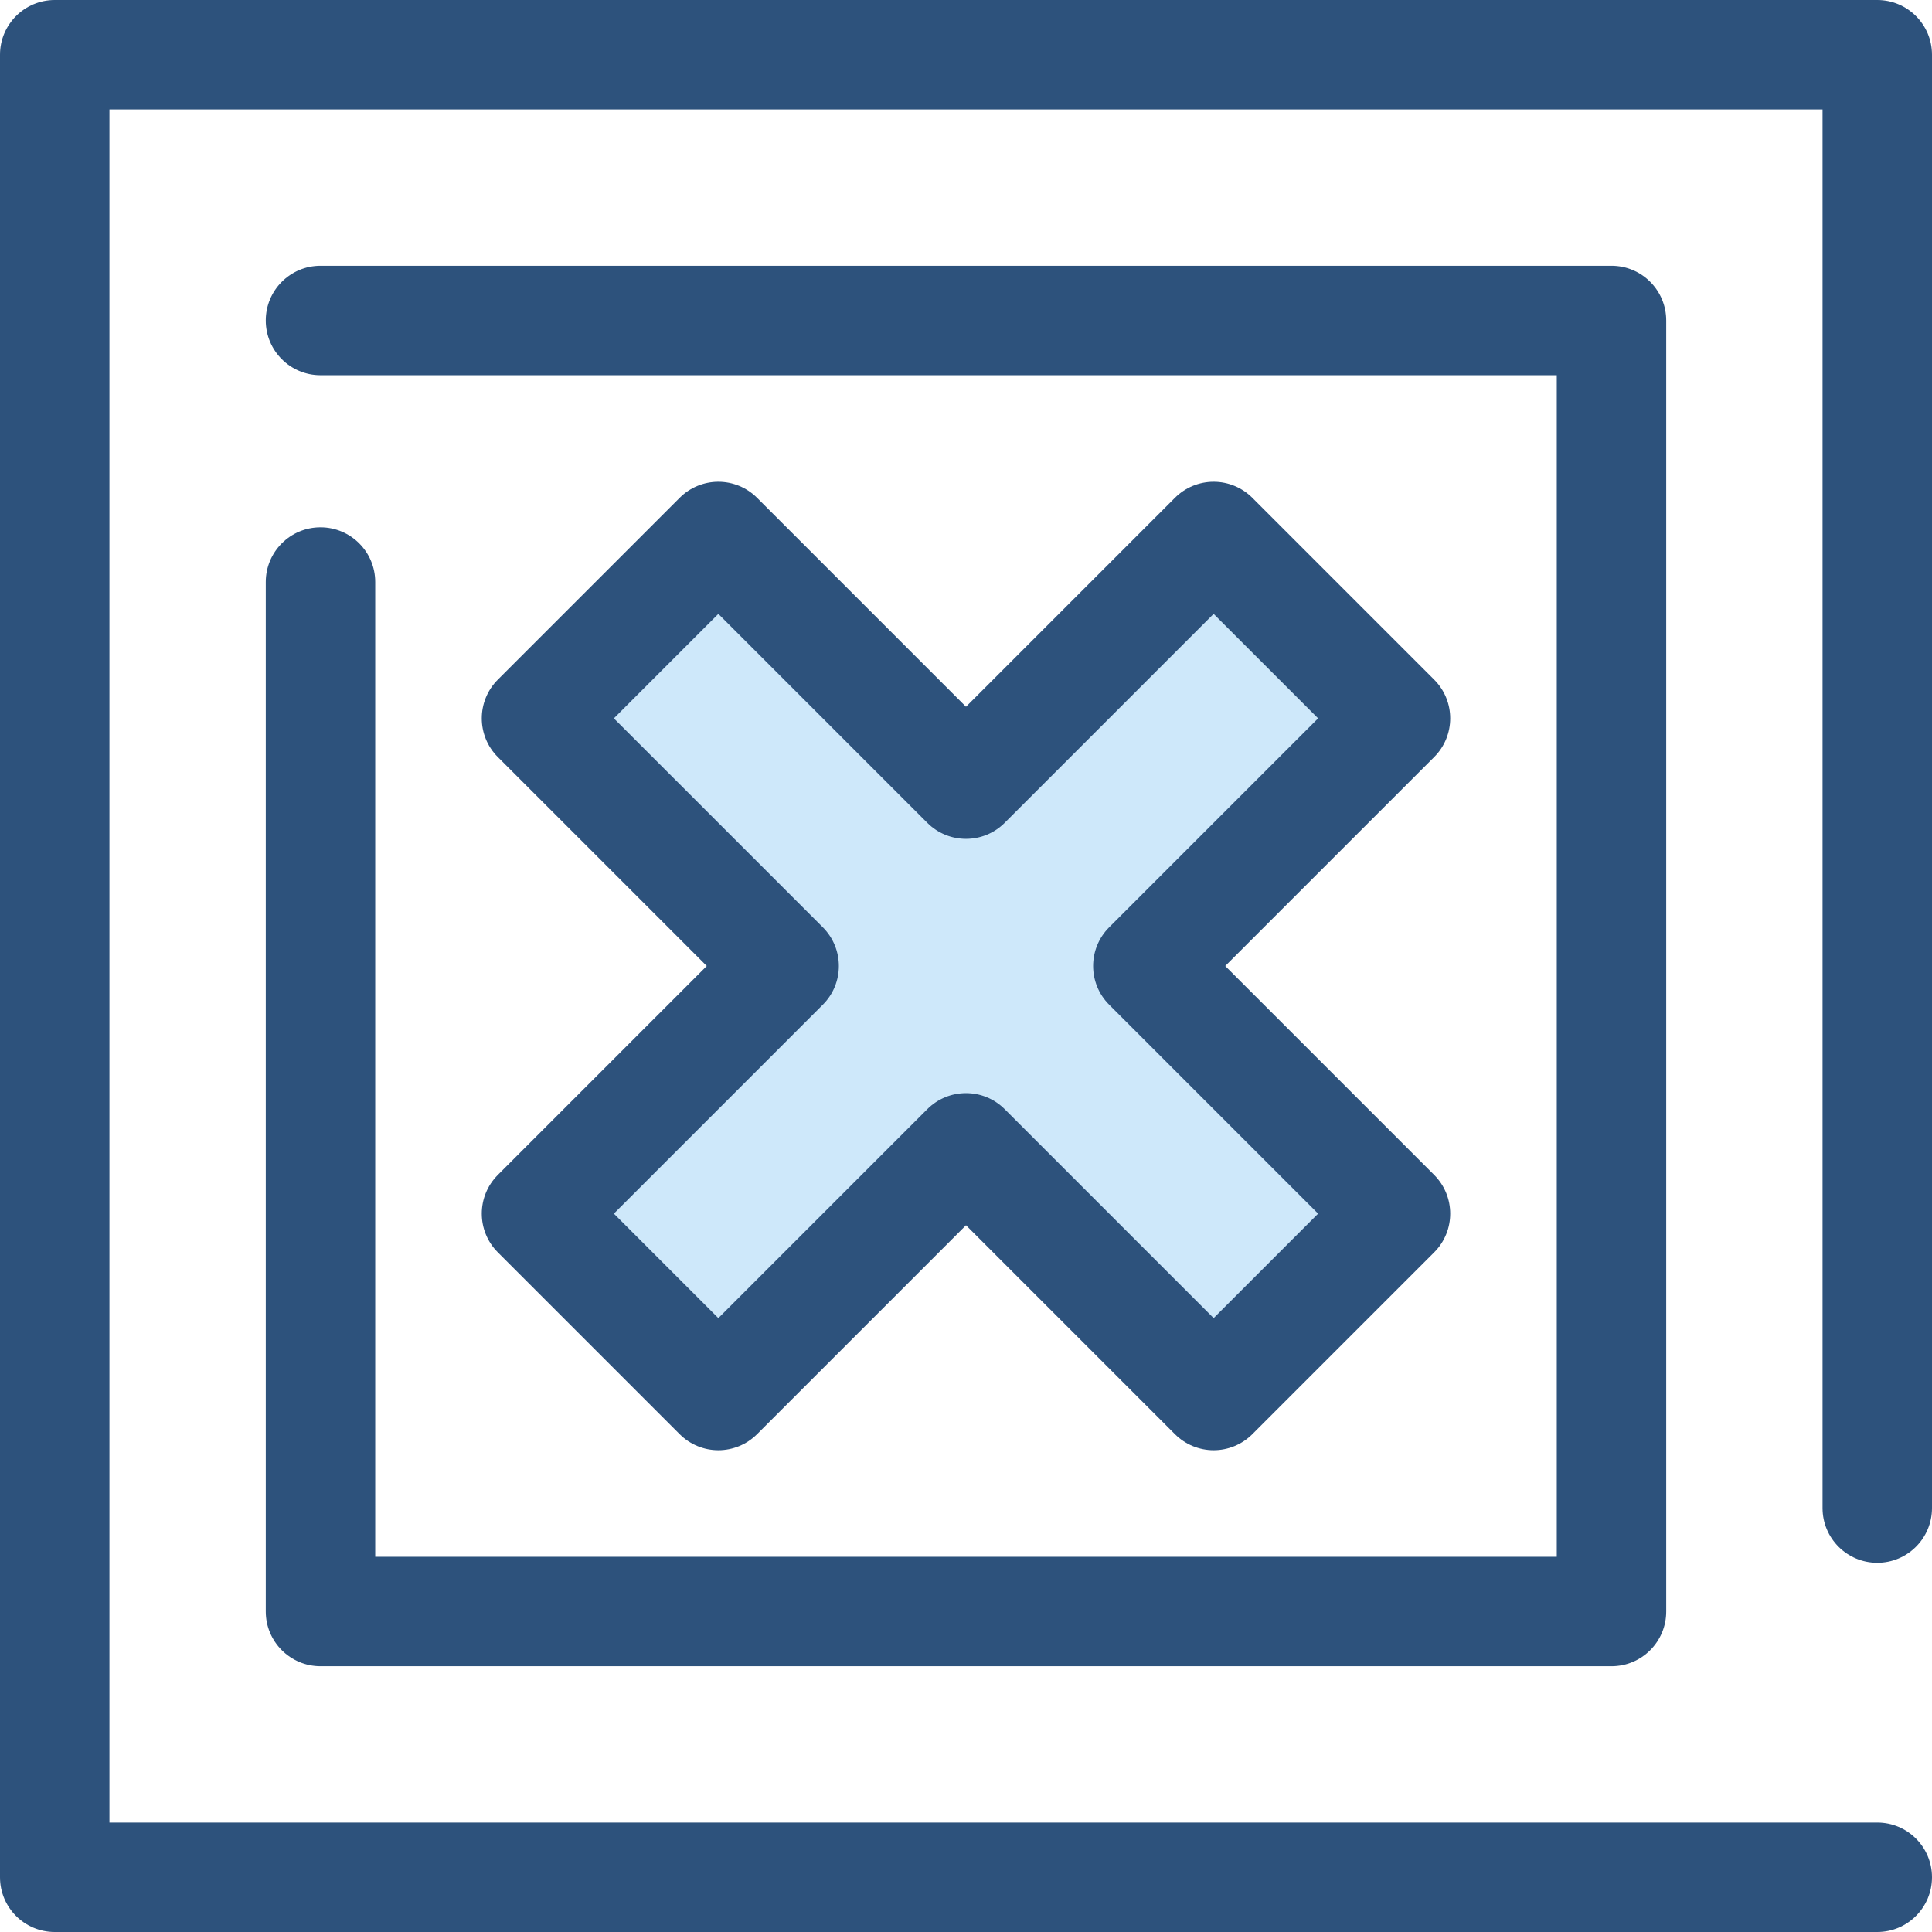
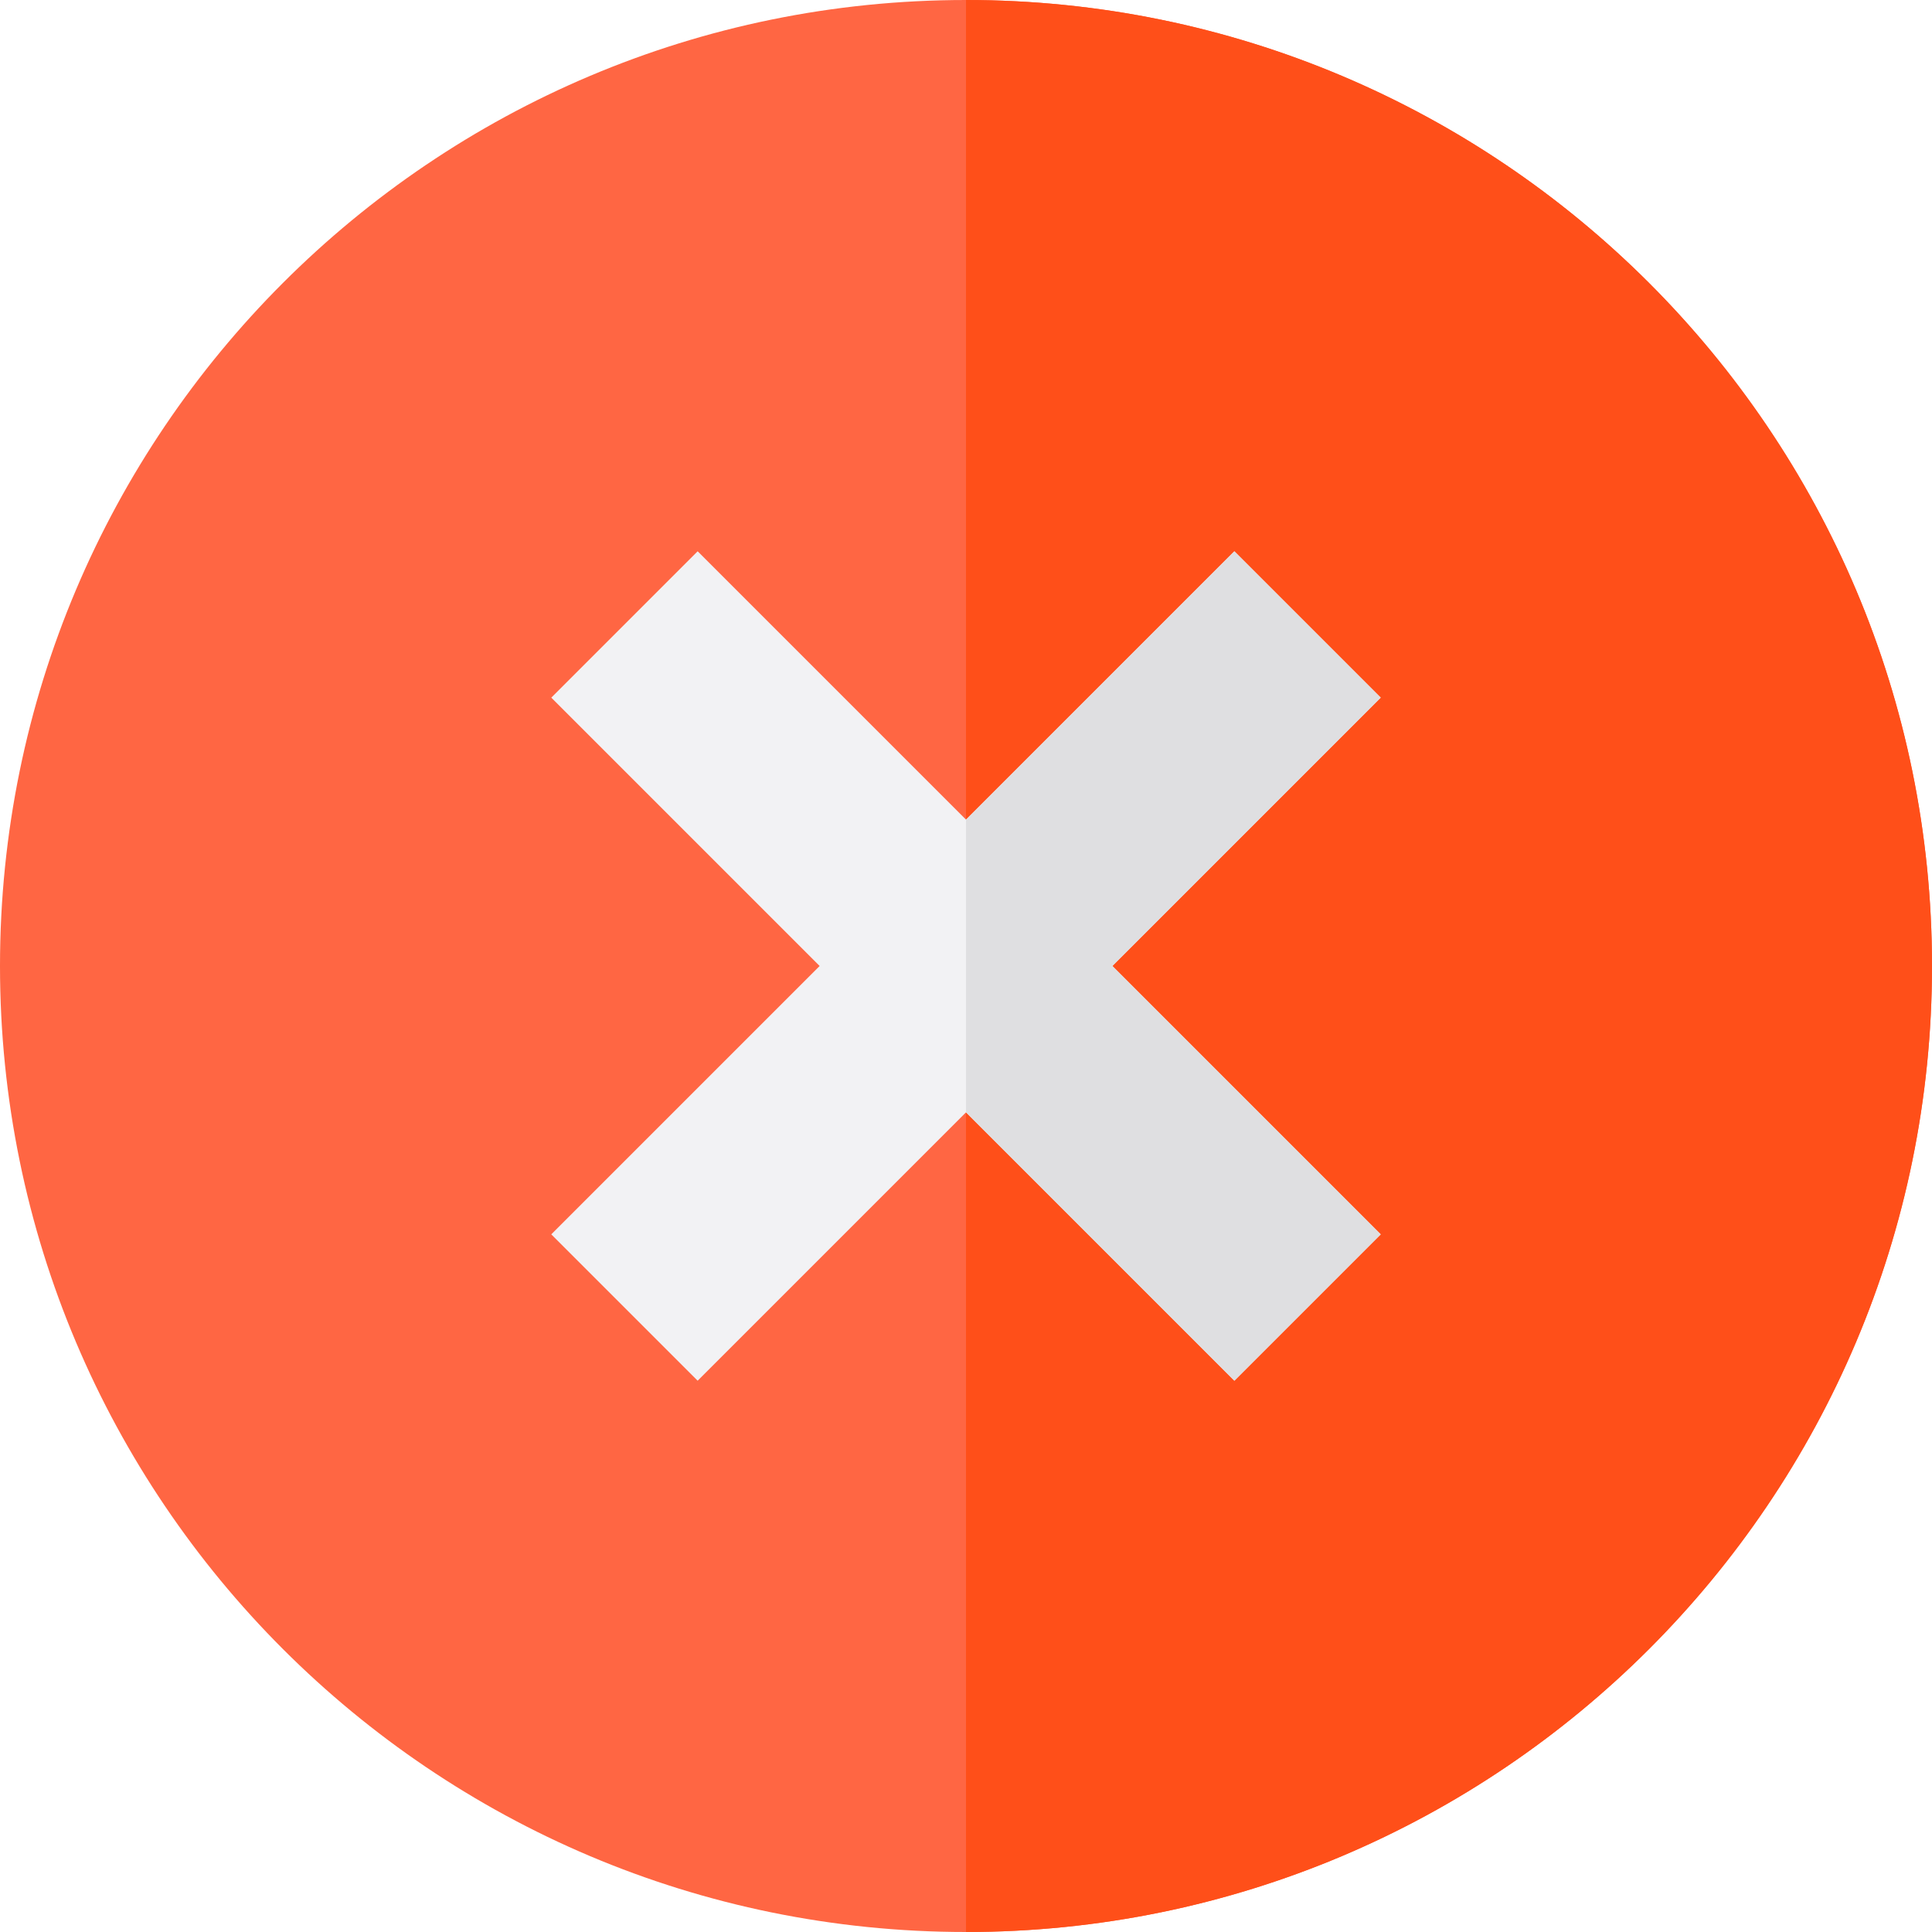
<svg xmlns="http://www.w3.org/2000/svg" version="1.1" id="Layer_1" x="0px" y="0px" viewBox="0 0 512 512" style="enable-background:new 0 0 512 512;" xml:space="preserve">
-   <g>
-     <path style="fill:#2D527C;" d="M497.498,512H14.502C6.494,512,0,505.507,0,497.498V14.502C0,6.493,6.494,0,14.502,0h482.996   C505.506,0,512,6.493,512,14.502v385.151c0,8.009-6.494,14.502-14.502,14.502s-14.502-6.493-14.502-14.502V29.004H29.004v453.992   h468.494c8.008,0,14.502,6.493,14.502,14.502S505.506,512,497.498,512z" />
-     <path style="fill:#2D527C;" d="M427.065,441.568H84.934c-8.008,0-14.502-6.493-14.502-14.502V154.242   c0-8.009,6.494-14.502,14.502-14.502s14.502,6.493,14.502,14.502v258.323h313.127V99.436H84.934   c-8.008,0-14.502-6.493-14.502-14.502s6.494-14.502,14.502-14.502h342.131c8.008,0,14.502,6.493,14.502,14.502v342.132   C441.567,435.076,435.074,441.568,427.065,441.568z" />
-   </g>
-   <polygon style="fill:#CEE8FA;" points="369.824,190.372 321.628,142.175 255.999,207.803 190.371,142.175 142.176,190.372   207.803,255.999 142.176,321.628 190.371,369.824 255.999,304.195 321.628,369.824 369.824,321.628 304.195,255.999 " />
-   <path style="fill:#2D527C;" d="M321.628,384.326c-3.846,0-7.534-1.529-10.254-4.248l-55.374-55.374l-55.374,55.374  c-2.721,2.719-6.408,4.248-10.254,4.248s-7.534-1.529-10.254-4.248l-48.194-48.196c-5.663-5.663-5.663-14.846,0-20.509  l55.374-55.374l-55.374-55.374c-5.663-5.663-5.663-14.844,0-20.509l48.194-48.196c2.721-2.719,6.408-4.248,10.254-4.248  c3.846,0,7.534,1.529,10.254,4.248l55.374,55.374l55.374-55.374c2.721-2.719,6.408-4.248,10.254-4.248s7.534,1.529,10.254,4.248  l48.194,48.196c5.663,5.663,5.663,14.846,0,20.509l-55.374,55.374l55.374,55.374c5.663,5.663,5.663,14.844,0,20.509l-48.194,48.196  C329.163,382.797,325.475,384.326,321.628,384.326z M255.999,289.693c3.712,0,7.422,1.417,10.254,4.248l55.374,55.374l27.687-27.687  l-55.374-55.374c-5.663-5.663-5.663-14.846,0-20.509l55.374-55.374l-27.687-27.687l-55.374,55.374  c-5.664,5.663-14.844,5.663-20.51,0l-55.374-55.374l-27.687,27.687l55.374,55.374c5.663,5.663,5.663,14.846,0,20.509l-55.374,55.374  l27.687,27.687l55.374-55.374C248.577,291.11,252.288,289.693,255.999,289.693z" />
+   <circle style="fill:#FF6643;" cx="256" cy="256" r="256" />
+   <path style="fill:#FF4F19;" d="M256,0v512c141.385,0,256-114.615,256-256S397.385,0,256,0z" />
+   <polygon style="fill:#F2F2F4;" points="365.904,184.885 327.115,146.096 256,217.211 184.885,146.096 146.096,184.885 217.211,256   146.096,327.115 184.885,365.904 256,294.789 327.115,365.904 365.904,327.115 294.789,256 " />
+   <polygon style="fill:#DFDFE1;" points="365.904,184.885 327.115,146.096 256,217.211 256,294.789 327.115,365.904 365.904,327.115   294.789,256 " />
  <g>
</g>
  <g>
</g>
  <g>
</g>
  <g>
</g>
  <g>
</g>
  <g>
</g>
  <g>
</g>
  <g>
</g>
  <g>
</g>
  <g>
</g>
  <g>
</g>
  <g>
</g>
  <g>
</g>
  <g>
</g>
  <g>
</g>
</svg>
